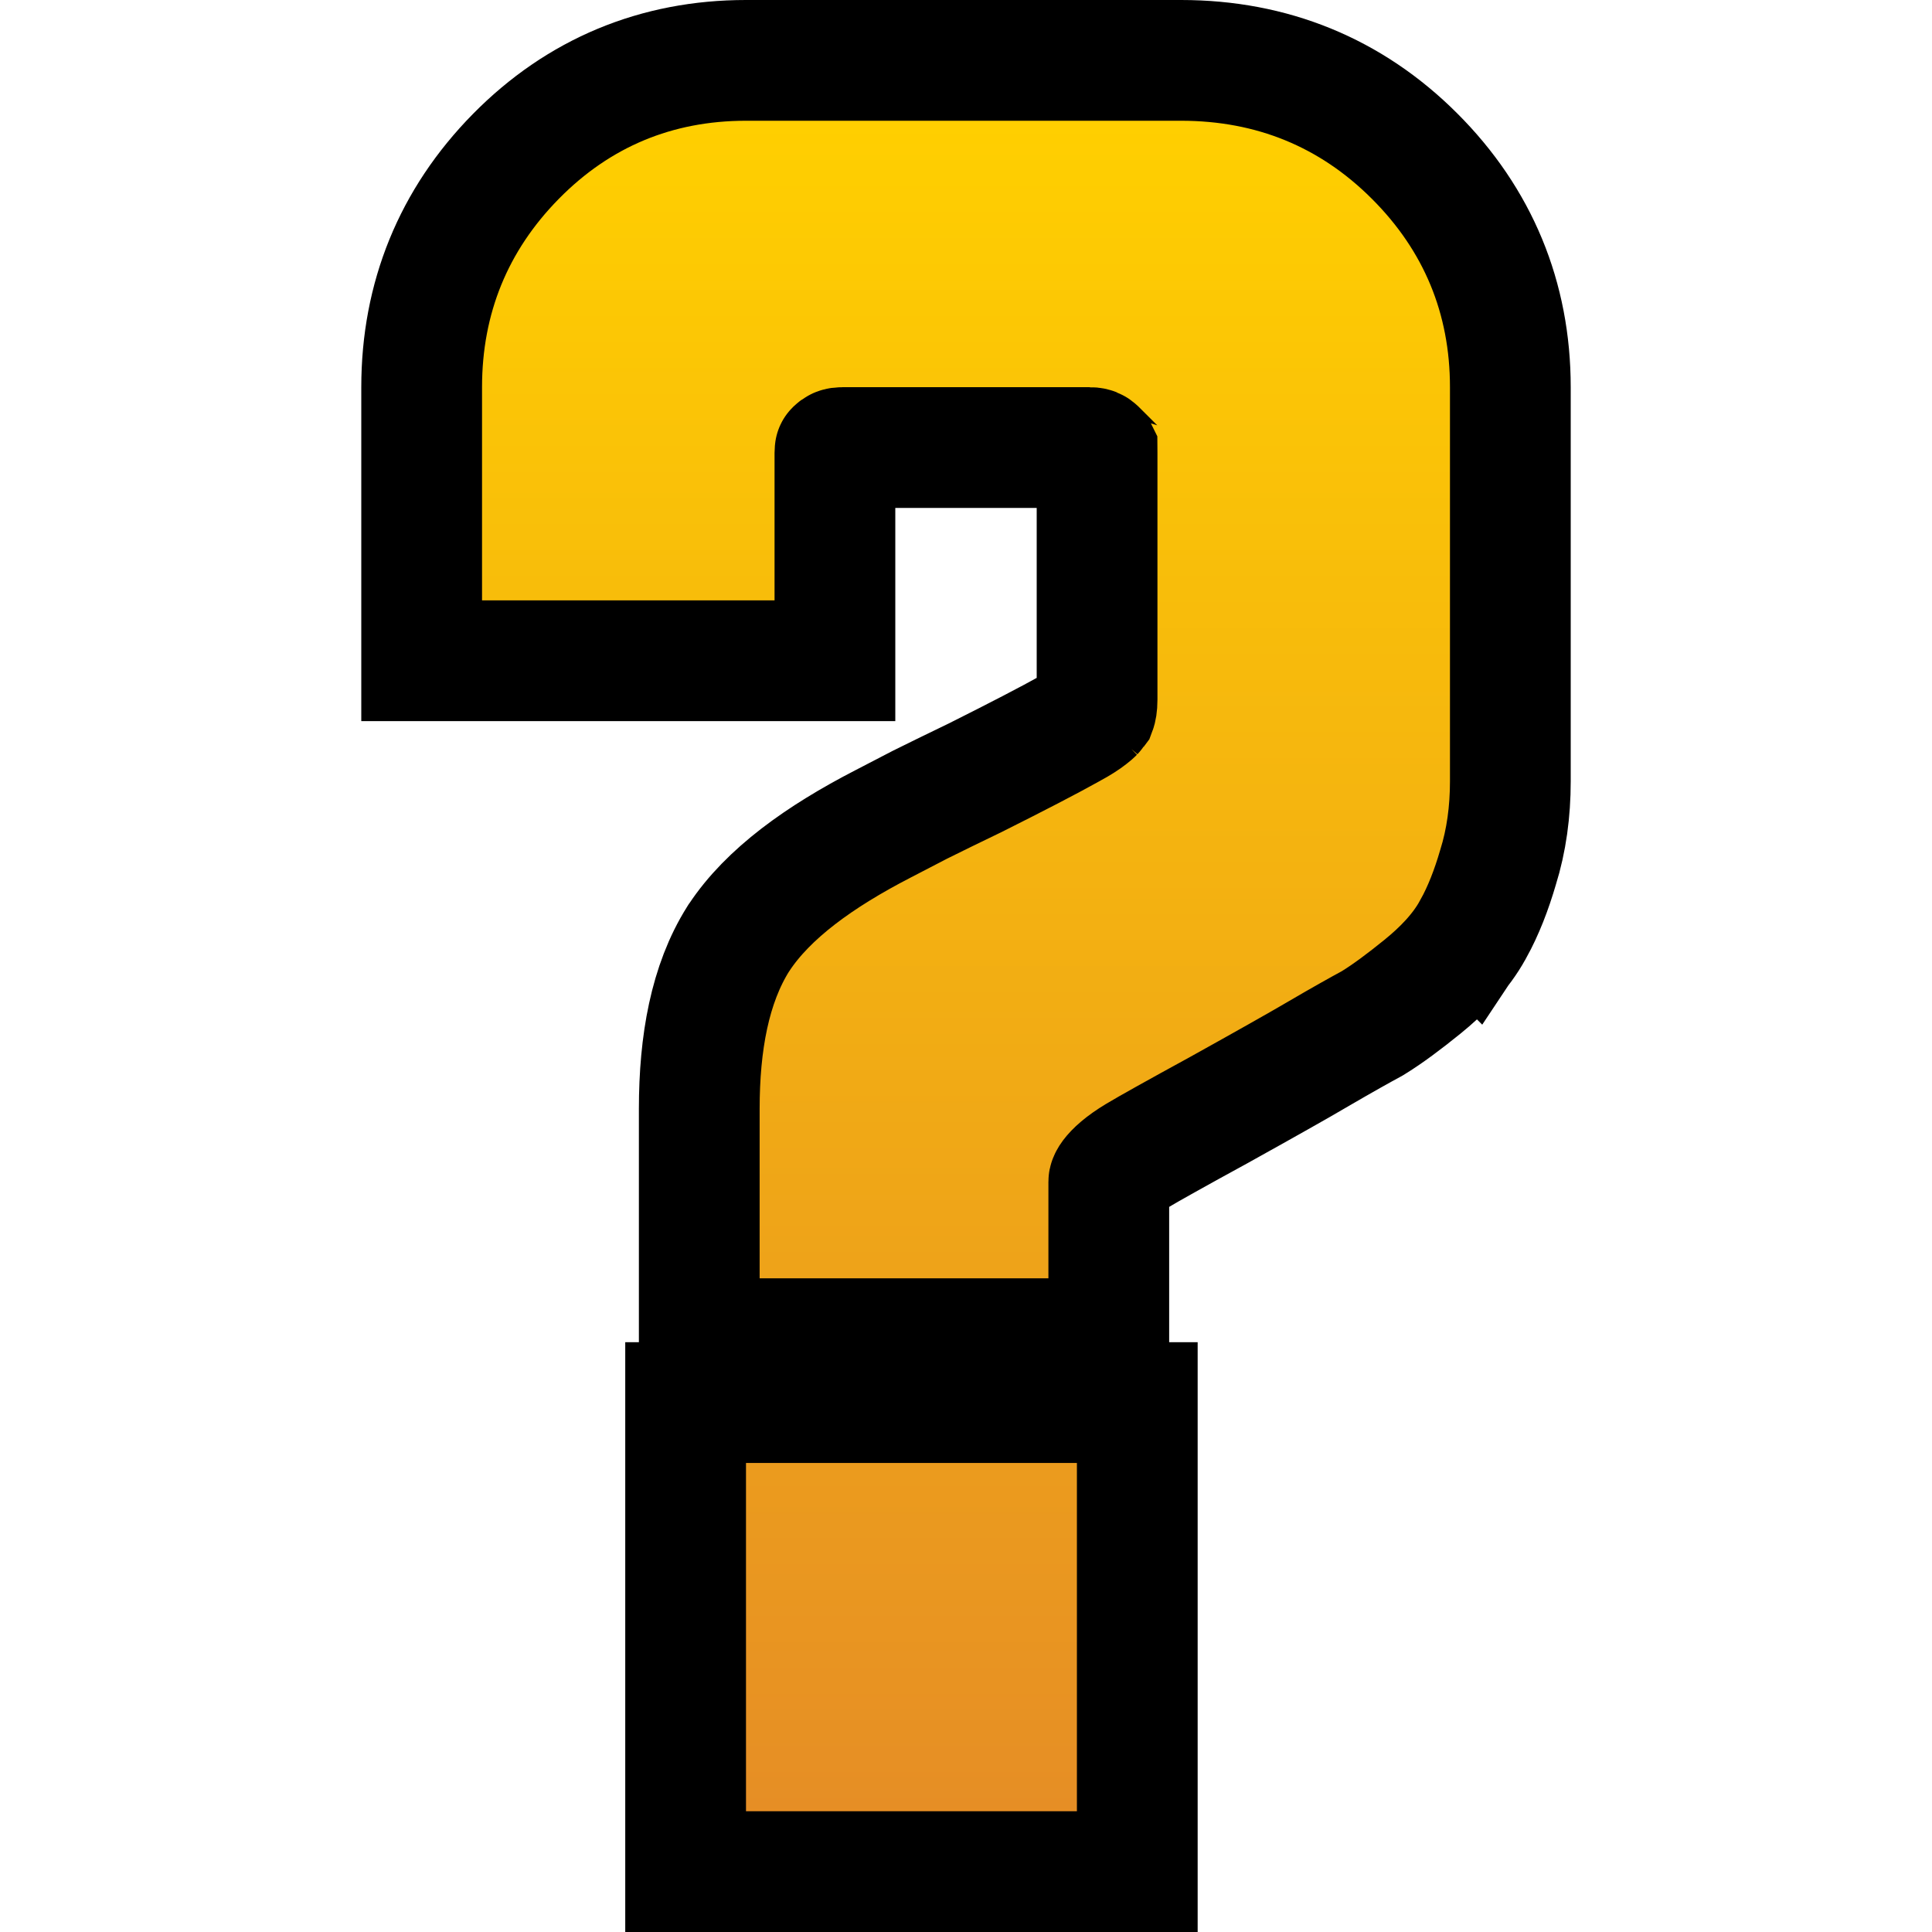
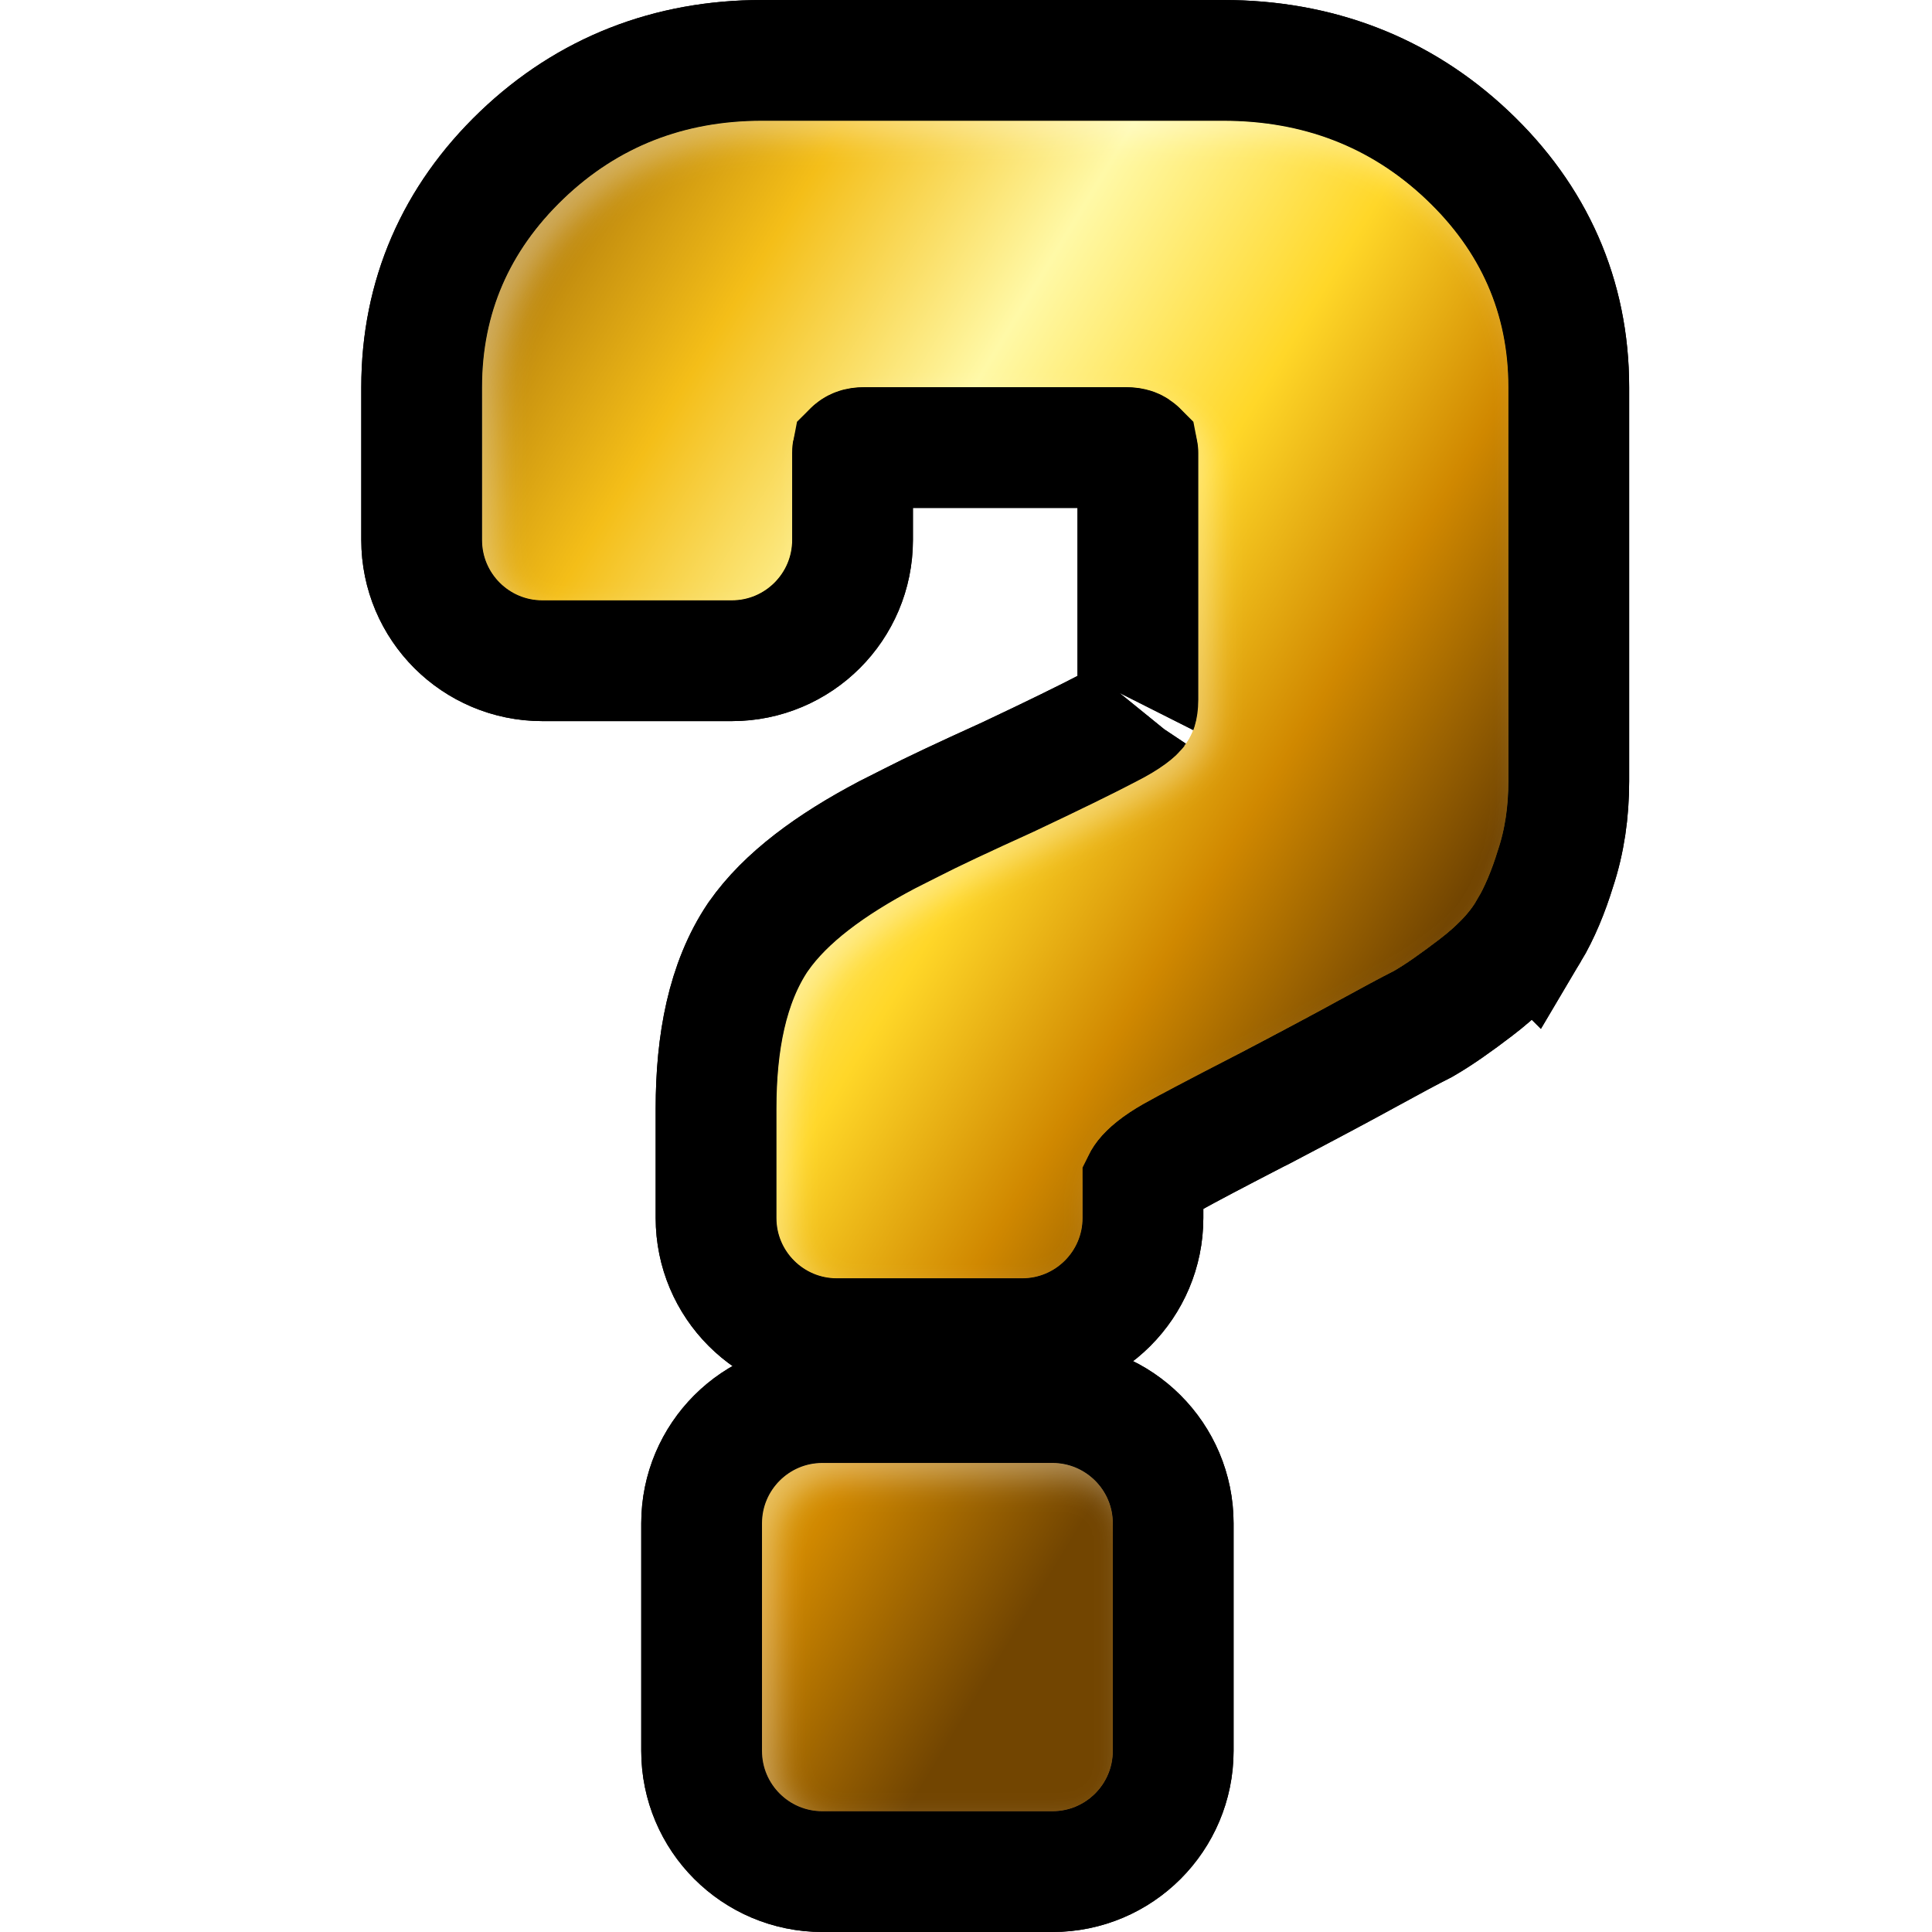
<svg xmlns="http://www.w3.org/2000/svg" width="32" height="32" viewBox="0 0 32 32" fill="none">
-   <path d="M18.837 23.231V31H11.356V23.231H18.837ZM19.562 1C21.066 1 22.376 1.532 23.43 2.586C24.48 3.635 25.016 4.93 25.016 6.413V12.941C25.016 13.441 24.952 13.921 24.811 14.37C24.703 14.739 24.571 15.082 24.405 15.382C24.403 15.385 24.402 15.389 24.4 15.392C24.398 15.395 24.397 15.399 24.395 15.402L24.394 15.401C24.195 15.765 23.888 16.078 23.557 16.346C23.258 16.588 22.986 16.791 22.754 16.934L22.73 16.949L22.705 16.963C22.543 17.05 22.253 17.212 21.83 17.458L21.831 17.459C21.492 17.656 20.951 17.962 20.211 18.373L20.206 18.376C19.476 18.775 19.029 19.025 18.844 19.136L18.841 19.138C18.591 19.287 18.466 19.41 18.408 19.487C18.381 19.523 18.372 19.546 18.369 19.555C18.366 19.562 18.365 19.567 18.365 19.572V22.173H11.582V18.36C11.583 17.279 11.755 16.299 12.229 15.548L12.234 15.54L12.24 15.532C12.723 14.799 13.579 14.186 14.626 13.646L15.235 13.33C15.49 13.203 15.797 13.053 16.152 12.882C16.853 12.531 17.373 12.261 17.721 12.067L17.733 12.06C17.875 11.984 17.976 11.918 18.044 11.864C18.112 11.812 18.133 11.784 18.132 11.785L18.145 11.767L18.151 11.759C18.157 11.743 18.171 11.693 18.171 11.587V7.501C18.171 7.481 18.169 7.469 18.169 7.463C18.168 7.461 18.168 7.46 18.168 7.459C18.166 7.457 18.163 7.455 18.159 7.451C18.135 7.429 18.117 7.413 18.043 7.413H13.957C13.883 7.413 13.864 7.429 13.84 7.451C13.836 7.455 13.833 7.457 13.832 7.459C13.831 7.46 13.832 7.461 13.832 7.463C13.831 7.469 13.829 7.481 13.829 7.501V10.944H6.984V6.413C6.984 4.935 7.51 3.642 8.543 2.592C9.581 1.537 10.872 1 12.356 1H19.562Z" fill="url(#paint0_linear_1754_674)" stroke="black" stroke-width="2" />
+   <g filter="url(#filter0_ii_1754_674)">
+     <path d="M8.984 9.944C8.432 9.944 7.984 9.497 7.984 8.944V6.413C7.984 5.195 8.434 4.155 9.333 3.293C10.233 2.431 11.329 2 12.62 2H20.261C21.581 2 22.698 2.431 23.613 3.293C24.527 4.155 24.984 5.195 24.984 6.413V12.941C24.984 13.366 24.926 13.749 24.81 14.091C24.708 14.419 24.592 14.693 24.462 14.912C24.345 15.117 24.135 15.336 23.83 15.569C23.526 15.802 23.279 15.973 23.09 16.082C22.901 16.178 22.582 16.349 22.132 16.595C21.784 16.787 21.218 17.088 20.435 17.498C19.666 17.895 19.172 18.155 18.954 18.279C18.272 18.662 17.931 19.093 17.931 19.572V20.173C17.931 20.725 17.484 21.173 16.931 21.173H13.86C13.307 21.173 12.86 20.725 12.86 20.173V18.361C12.86 17.362 13.034 16.602 13.382 16.082C13.745 15.562 14.463 15.042 15.537 14.522C15.827 14.371 16.35 14.125 17.104 13.783C17.859 13.427 18.432 13.147 18.824 12.941C19.201 12.75 19.462 12.558 19.607 12.367C19.767 12.175 19.847 11.915 19.847 11.586V7.501C19.847 7.187 19.731 6.927 19.499 6.721C19.266 6.516 18.983 6.413 18.65 6.413H14.318C13.984 6.413 13.701 6.516 13.469 6.721C13.237 6.927 13.121 7.187 13.121 7.501V8.944C13.121 9.497 12.673 9.944 12.121 9.944H8.984ZM13.62 30C13.068 30 12.62 29.552 12.62 29V25.232C12.62 24.679 13.068 24.232 13.62 24.232H17.432C17.984 24.232 18.432 24.679 18.432 25.232V29C18.432 29.552 17.984 30 17.432 30H13.62Z" fill="url(#paint0_linear_1754_674)" />
+     <path d="M8.984 9.944C8.432 9.944 7.984 9.497 7.984 8.944V6.413C7.984 5.195 8.434 4.155 9.333 3.293C10.233 2.431 11.329 2 12.62 2H20.261C21.581 2 22.698 2.431 23.613 3.293C24.527 4.155 24.984 5.195 24.984 6.413V12.941C24.984 13.366 24.926 13.749 24.81 14.091C24.708 14.419 24.592 14.693 24.462 14.912C24.345 15.117 24.135 15.336 23.83 15.569C23.526 15.802 23.279 15.973 23.09 16.082C22.901 16.178 22.582 16.349 22.132 16.595C21.784 16.787 21.218 17.088 20.435 17.498C19.666 17.895 19.172 18.155 18.954 18.279C18.272 18.662 17.931 19.093 17.931 19.572V20.173C17.931 20.725 17.484 21.173 16.931 21.173H13.86C13.307 21.173 12.86 20.725 12.86 20.173V18.361C12.86 17.362 13.034 16.602 13.382 16.082C13.745 15.562 14.463 15.042 15.537 14.522C15.827 14.371 16.35 14.125 17.104 13.783C17.859 13.427 18.432 13.147 18.824 12.941C19.201 12.75 19.462 12.558 19.607 12.367C19.767 12.175 19.847 11.915 19.847 11.586V7.501C19.847 7.187 19.731 6.927 19.499 6.721C19.266 6.516 18.983 6.413 18.65 6.413H14.318C13.984 6.413 13.701 6.516 13.469 6.721C13.237 6.927 13.121 7.187 13.121 7.501V8.944C13.121 9.497 12.673 9.944 12.121 9.944H8.984ZM13.62 30C13.068 30 12.62 29.552 12.62 29V25.232C12.62 24.679 13.068 24.232 13.62 24.232H17.432C17.984 24.232 18.432 24.679 18.432 25.232V29C18.432 29.552 17.984 30 17.432 30H13.62Z" fill="url(#paint1_linear_1754_674)" />
+   </g>
+   <path d="M17.432 23.231C18.537 23.232 19.432 24.127 19.432 25.231V29C19.432 30.105 18.537 31 17.432 31H13.621C12.516 31 11.621 30.105 11.621 29V25.231C11.621 24.127 12.516 23.231 13.621 23.231H17.432ZM20.26 1C21.821 1 23.189 1.519 24.298 2.565C25.406 3.61 25.984 4.91 25.984 6.413V12.941C25.984 13.447 25.915 13.931 25.764 14.386C25.647 14.766 25.502 15.119 25.32 15.425L25.319 15.424C25.107 15.789 24.784 16.099 24.437 16.363C24.12 16.605 23.834 16.807 23.592 16.947L23.568 16.961L23.543 16.974C23.369 17.061 23.063 17.225 22.614 17.471C22.256 17.668 21.683 17.974 20.899 18.385L20.893 18.388L20.892 18.387C20.119 18.786 19.644 19.037 19.447 19.148L19.444 19.15C19.172 19.303 19.034 19.43 18.971 19.51C18.943 19.546 18.934 19.567 18.932 19.572L18.931 19.574V20.173C18.931 21.277 18.036 22.173 16.931 22.173H13.86C12.755 22.173 11.86 21.277 11.86 20.173V18.36C11.86 17.271 12.045 16.281 12.551 15.525L12.556 15.518L12.562 15.51C13.012 14.865 13.765 14.317 14.693 13.828L15.101 13.622C15.421 13.457 15.956 13.205 16.691 12.872C17.435 12.521 17.989 12.25 18.36 12.056L18.371 12.05C18.525 11.972 18.636 11.903 18.711 11.848C18.782 11.796 18.808 11.766 18.81 11.763L18.825 11.744L18.839 11.727C18.827 11.742 18.826 11.749 18.831 11.734C18.836 11.717 18.847 11.671 18.847 11.587V7.501C18.847 7.491 18.846 7.484 18.845 7.479C18.843 7.477 18.84 7.474 18.836 7.471C18.802 7.44 18.76 7.413 18.65 7.413H14.318C14.208 7.413 14.166 7.44 14.131 7.471C14.127 7.474 14.124 7.477 14.122 7.479C14.121 7.484 14.121 7.491 14.121 7.501V8.944C14.121 10.049 13.225 10.944 12.121 10.944H8.984C7.879 10.944 6.984 10.049 6.984 8.944V6.413C6.984 4.916 7.55 3.617 8.641 2.571C9.734 1.524 11.082 1 12.621 1H20.26Z" stroke="black" stroke-width="2" />
+   <g filter="url(#filter1_i_1754_674)">
+     <path d="M8.984 9.944C8.432 9.944 7.984 9.497 7.984 8.944V6.413C7.984 5.195 8.434 4.155 9.333 3.293C10.233 2.431 11.329 2 12.62 2H20.261C21.581 2 22.698 2.431 23.613 3.293C24.527 4.155 24.984 5.195 24.984 6.413V12.941C24.984 13.366 24.926 13.749 24.81 14.091C24.708 14.419 24.592 14.693 24.462 14.912C24.345 15.117 24.135 15.336 23.83 15.569C23.526 15.802 23.279 15.973 23.09 16.082C22.901 16.178 22.582 16.349 22.132 16.595C21.784 16.787 21.218 17.088 20.435 17.498C19.666 17.895 19.172 18.155 18.954 18.279C18.272 18.662 17.931 19.093 17.931 19.572V20.173C17.931 20.725 17.484 21.173 16.931 21.173H13.86C13.307 21.173 12.86 20.725 12.86 20.173V18.361C12.86 17.362 13.034 16.602 13.382 16.082C13.745 15.562 14.463 15.042 15.537 14.522C15.827 14.371 16.35 14.125 17.104 13.783C17.859 13.427 18.432 13.147 18.824 12.941C19.201 12.75 19.462 12.558 19.607 12.367C19.767 12.175 19.847 11.915 19.847 11.586V7.501C19.847 7.187 19.731 6.927 19.499 6.721C19.266 6.516 18.983 6.413 18.65 6.413H14.318C13.984 6.413 13.701 6.516 13.469 6.721C13.237 6.927 13.121 7.187 13.121 7.501V8.944C13.121 9.497 12.673 9.944 12.121 9.944H8.984ZM13.62 30C13.068 30 12.62 29.552 12.62 29V25.232C12.62 24.679 13.068 24.232 13.62 24.232H17.432C17.984 24.232 18.432 24.679 18.432 25.232V29C18.432 29.552 17.984 30 17.432 30H13.62Z" fill="url(#paint2_linear_1754_674)" />
+     <path d="M8.984 9.944C8.432 9.944 7.984 9.497 7.984 8.944V6.413C7.984 5.195 8.434 4.155 9.333 3.293C10.233 2.431 11.329 2 12.62 2H20.261C21.581 2 22.698 2.431 23.613 3.293C24.527 4.155 24.984 5.195 24.984 6.413V12.941C24.984 13.366 24.926 13.749 24.81 14.091C24.708 14.419 24.592 14.693 24.462 14.912C24.345 15.117 24.135 15.336 23.83 15.569C23.526 15.802 23.279 15.973 23.09 16.082C22.901 16.178 22.582 16.349 22.132 16.595C21.784 16.787 21.218 17.088 20.435 17.498C19.666 17.895 19.172 18.155 18.954 18.279C18.272 18.662 17.931 19.093 17.931 19.572V20.173C17.931 20.725 17.484 21.173 16.931 21.173H13.86C13.307 21.173 12.86 20.725 12.86 20.173V18.361C12.86 17.362 13.034 16.602 13.382 16.082C13.745 15.562 14.463 15.042 15.537 14.522C15.827 14.371 16.35 14.125 17.104 13.783C17.859 13.427 18.432 13.147 18.824 12.941C19.201 12.75 19.462 12.558 19.607 12.367C19.767 12.175 19.847 11.915 19.847 11.586V7.501C19.847 7.187 19.731 6.927 19.499 6.721C19.266 6.516 18.983 6.413 18.65 6.413H14.318C13.984 6.413 13.701 6.516 13.469 6.721C13.237 6.927 13.121 7.187 13.121 7.501V8.944C13.121 9.497 12.673 9.944 12.121 9.944H8.984ZM13.62 30C13.068 30 12.62 29.552 12.62 29V25.232C12.62 24.679 13.068 24.232 13.62 24.232H17.432C17.984 24.232 18.432 24.679 18.432 25.232V29C18.432 29.552 17.984 30 17.432 30H13.62Z" fill="url(#paint3_linear_1754_674)" />
+   </g>
+   <path d="M17.432 23.231C18.537 23.232 19.432 24.127 19.432 25.231V29C19.432 30.105 18.537 31 17.432 31H13.621C12.516 31 11.621 30.105 11.621 29V25.231C11.621 24.127 12.516 23.231 13.621 23.231H17.432ZM20.26 1C21.821 1 23.189 1.519 24.298 2.565C25.406 3.61 25.984 4.91 25.984 6.413V12.941C25.984 13.447 25.915 13.931 25.764 14.386C25.647 14.766 25.502 15.119 25.32 15.425L25.319 15.424C25.107 15.789 24.784 16.099 24.437 16.363C24.12 16.605 23.834 16.807 23.592 16.947L23.568 16.961L23.543 16.974C23.369 17.061 23.063 17.225 22.614 17.471C22.256 17.668 21.683 17.974 20.899 18.385L20.893 18.388L20.892 18.387C20.119 18.786 19.644 19.037 19.447 19.148L19.444 19.15C19.172 19.303 19.034 19.43 18.971 19.51C18.943 19.546 18.934 19.567 18.932 19.572L18.931 19.574V20.173C18.931 21.277 18.036 22.173 16.931 22.173H13.86C12.755 22.173 11.86 21.277 11.86 20.173V18.36C11.86 17.271 12.045 16.281 12.551 15.525L12.556 15.518L12.562 15.51C13.012 14.865 13.765 14.317 14.693 13.828L15.101 13.622C15.421 13.457 15.956 13.205 16.691 12.872C17.435 12.521 17.989 12.25 18.36 12.056L18.371 12.05C18.525 11.972 18.636 11.903 18.711 11.848C18.782 11.796 18.808 11.766 18.81 11.763L18.825 11.744L18.839 11.727C18.827 11.742 18.826 11.749 18.831 11.734C18.836 11.717 18.847 11.671 18.847 11.587V7.501C18.847 7.491 18.846 7.484 18.845 7.479C18.843 7.477 18.84 7.474 18.836 7.471C18.802 7.44 18.76 7.413 18.65 7.413H14.318C14.208 7.413 14.166 7.44 14.131 7.471C14.127 7.474 14.124 7.477 14.122 7.479C14.121 7.484 14.121 7.491 14.121 7.501V8.944C14.121 10.049 13.225 10.944 12.121 10.944H8.984C7.879 10.944 6.984 10.049 6.984 8.944V6.413C6.984 4.916 7.55 3.617 8.641 2.571C9.734 1.524 11.082 1 12.621 1H20.26Z" stroke="black" stroke-width="2" />
  <defs>
-     <linearGradient id="paint0_linear_1754_674" x1="16" y1="2" x2="16" y2="30" gradientUnits="userSpaceOnUse">
+     <filter id="filter0_ii_1754_674" x="5.984" y="0" width="21.25" height="32.25" filterUnits="userSpaceOnUse" color-interpolation-filters="sRGB">
+       <feFlood flood-opacity="0" result="BackgroundImageFix" />
+       <feBlend mode="normal" in="SourceGraphic" in2="BackgroundImageFix" result="shape" />
+       <feColorMatrix in="SourceAlpha" type="matrix" values="0 0 0 0 0 0 0 0 0 0 0 0 0 0 0 0 0 0 127 0" result="hardAlpha" />
+       <feOffset dx="0.25" dy="0.25" />
+       <feGaussianBlur stdDeviation="0.25" />
+       <feComposite in2="hardAlpha" operator="arithmetic" k2="-1" k3="1" />
+       <feColorMatrix type="matrix" values="0 0 0 0 1 0 0 0 0 1 0 0 0 0 1 0 0 0 0.35 0" />
+       <feBlend mode="plus-lighter" in2="shape" result="effect1_innerShadow_1754_674" />
+       <feColorMatrix in="SourceAlpha" type="matrix" values="0 0 0 0 0 0 0 0 0 0 0 0 0 0 0 0 0 0 127 0" result="hardAlpha" />
+       <feOffset dx="0.25" dy="0.25" />
+       <feGaussianBlur stdDeviation="0.25" />
+       <feComposite in2="hardAlpha" operator="arithmetic" k2="-1" k3="1" />
+       <feColorMatrix type="matrix" values="0 0 0 0 1 0 0 0 0 1 0 0 0 0 1 0 0 0 0.35 0" />
+       <feBlend mode="plus-lighter" in2="effect1_innerShadow_1754_674" result="effect2_innerShadow_1754_674" />
+     </filter>
+     <filter id="filter1_i_1754_674" x="5.984" y="0" width="21.25" height="32.25" filterUnits="userSpaceOnUse" color-interpolation-filters="sRGB">
+       <feFlood flood-opacity="0" result="BackgroundImageFix" />
+       <feBlend mode="normal" in="SourceGraphic" in2="BackgroundImageFix" result="shape" />
+       <feColorMatrix in="SourceAlpha" type="matrix" values="0 0 0 0 0 0 0 0 0 0 0 0 0 0 0 0 0 0 127 0" result="hardAlpha" />
+       <feOffset dx="0.25" dy="0.25" />
+       <feGaussianBlur stdDeviation="0.25" />
+       <feComposite in2="hardAlpha" operator="arithmetic" k2="-1" k3="1" />
+       <feColorMatrix type="matrix" values="0 0 0 0 1 0 0 0 0 1 0 0 0 0 1 0 0 0 0.35 0" />
+       <feBlend mode="plus-lighter" in2="shape" result="effect1_innerShadow_1754_674" />
+     </filter>
+     <linearGradient id="paint0_linear_1754_674" x1="16.484" y1="2" x2="16.484" y2="30" gradientUnits="userSpaceOnUse">
      <stop stop-color="#FFCF00" />
      <stop offset="1" stop-color="#E68E25" />
    </linearGradient>
+     <linearGradient id="paint1_linear_1754_674" x1="1.973" y1="11.9" x2="19.54" y2="22.565" gradientUnits="userSpaceOnUse">
+       <stop stop-color="#966006" />
+       <stop offset="0.25" stop-color="#F4BE18" />
+       <stop offset="0.45" stop-color="#FFF9A7" />
+       <stop offset="0.65" stop-color="#FFD728" />
+       <stop offset="0.82" stop-color="#D08800" />
+       <stop offset="1" stop-color="#724501" />
+     </linearGradient>
+     <linearGradient id="paint2_linear_1754_674" x1="16.484" y1="2" x2="16.484" y2="30" gradientUnits="userSpaceOnUse">
+       <stop stop-color="#FFCF00" />
+       <stop offset="1" stop-color="#E68E25" />
+     </linearGradient>
+     <linearGradient id="paint3_linear_1754_674" x1="1.973" y1="11.9" x2="19.54" y2="22.565" gradientUnits="userSpaceOnUse">
+       <stop stop-color="#966006" />
+       <stop offset="0.25" stop-color="#F4BE18" />
+       <stop offset="0.45" stop-color="#FFF9A7" />
+       <stop offset="0.65" stop-color="#FFD728" />
+       <stop offset="0.82" stop-color="#D08800" />
+       <stop offset="1" stop-color="#724501" />
+     </linearGradient>
  </defs>
</svg>
